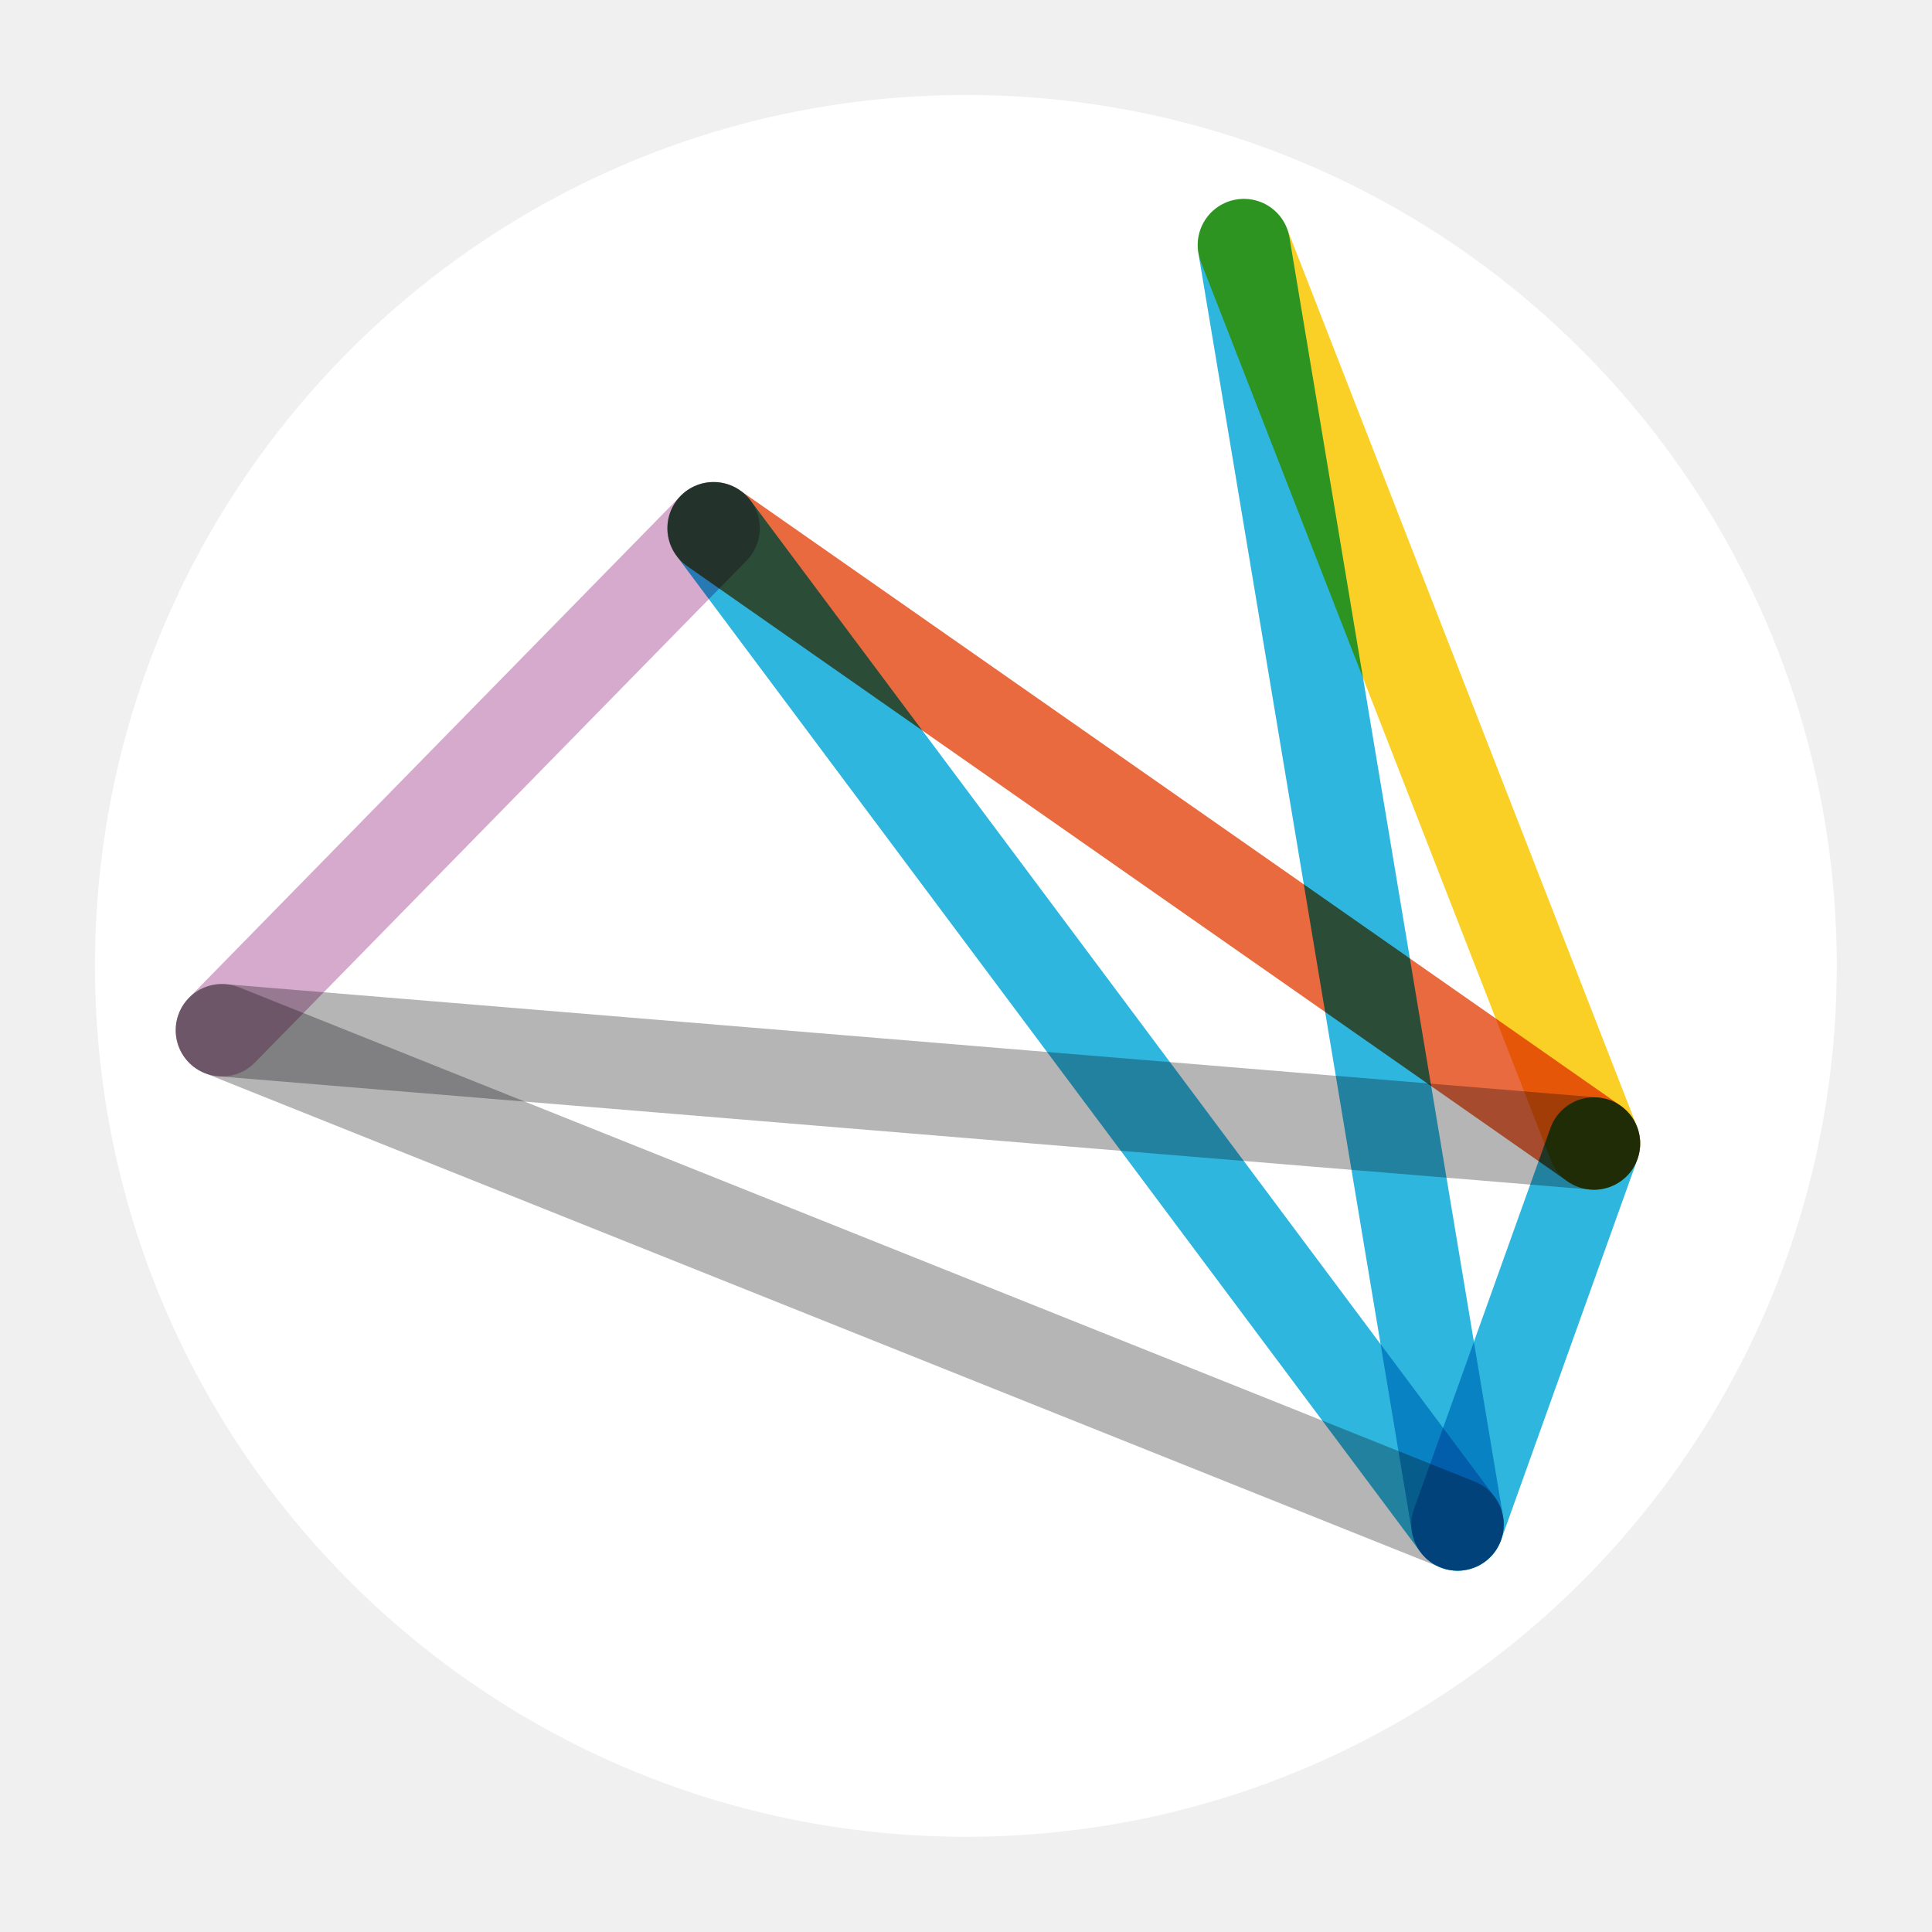
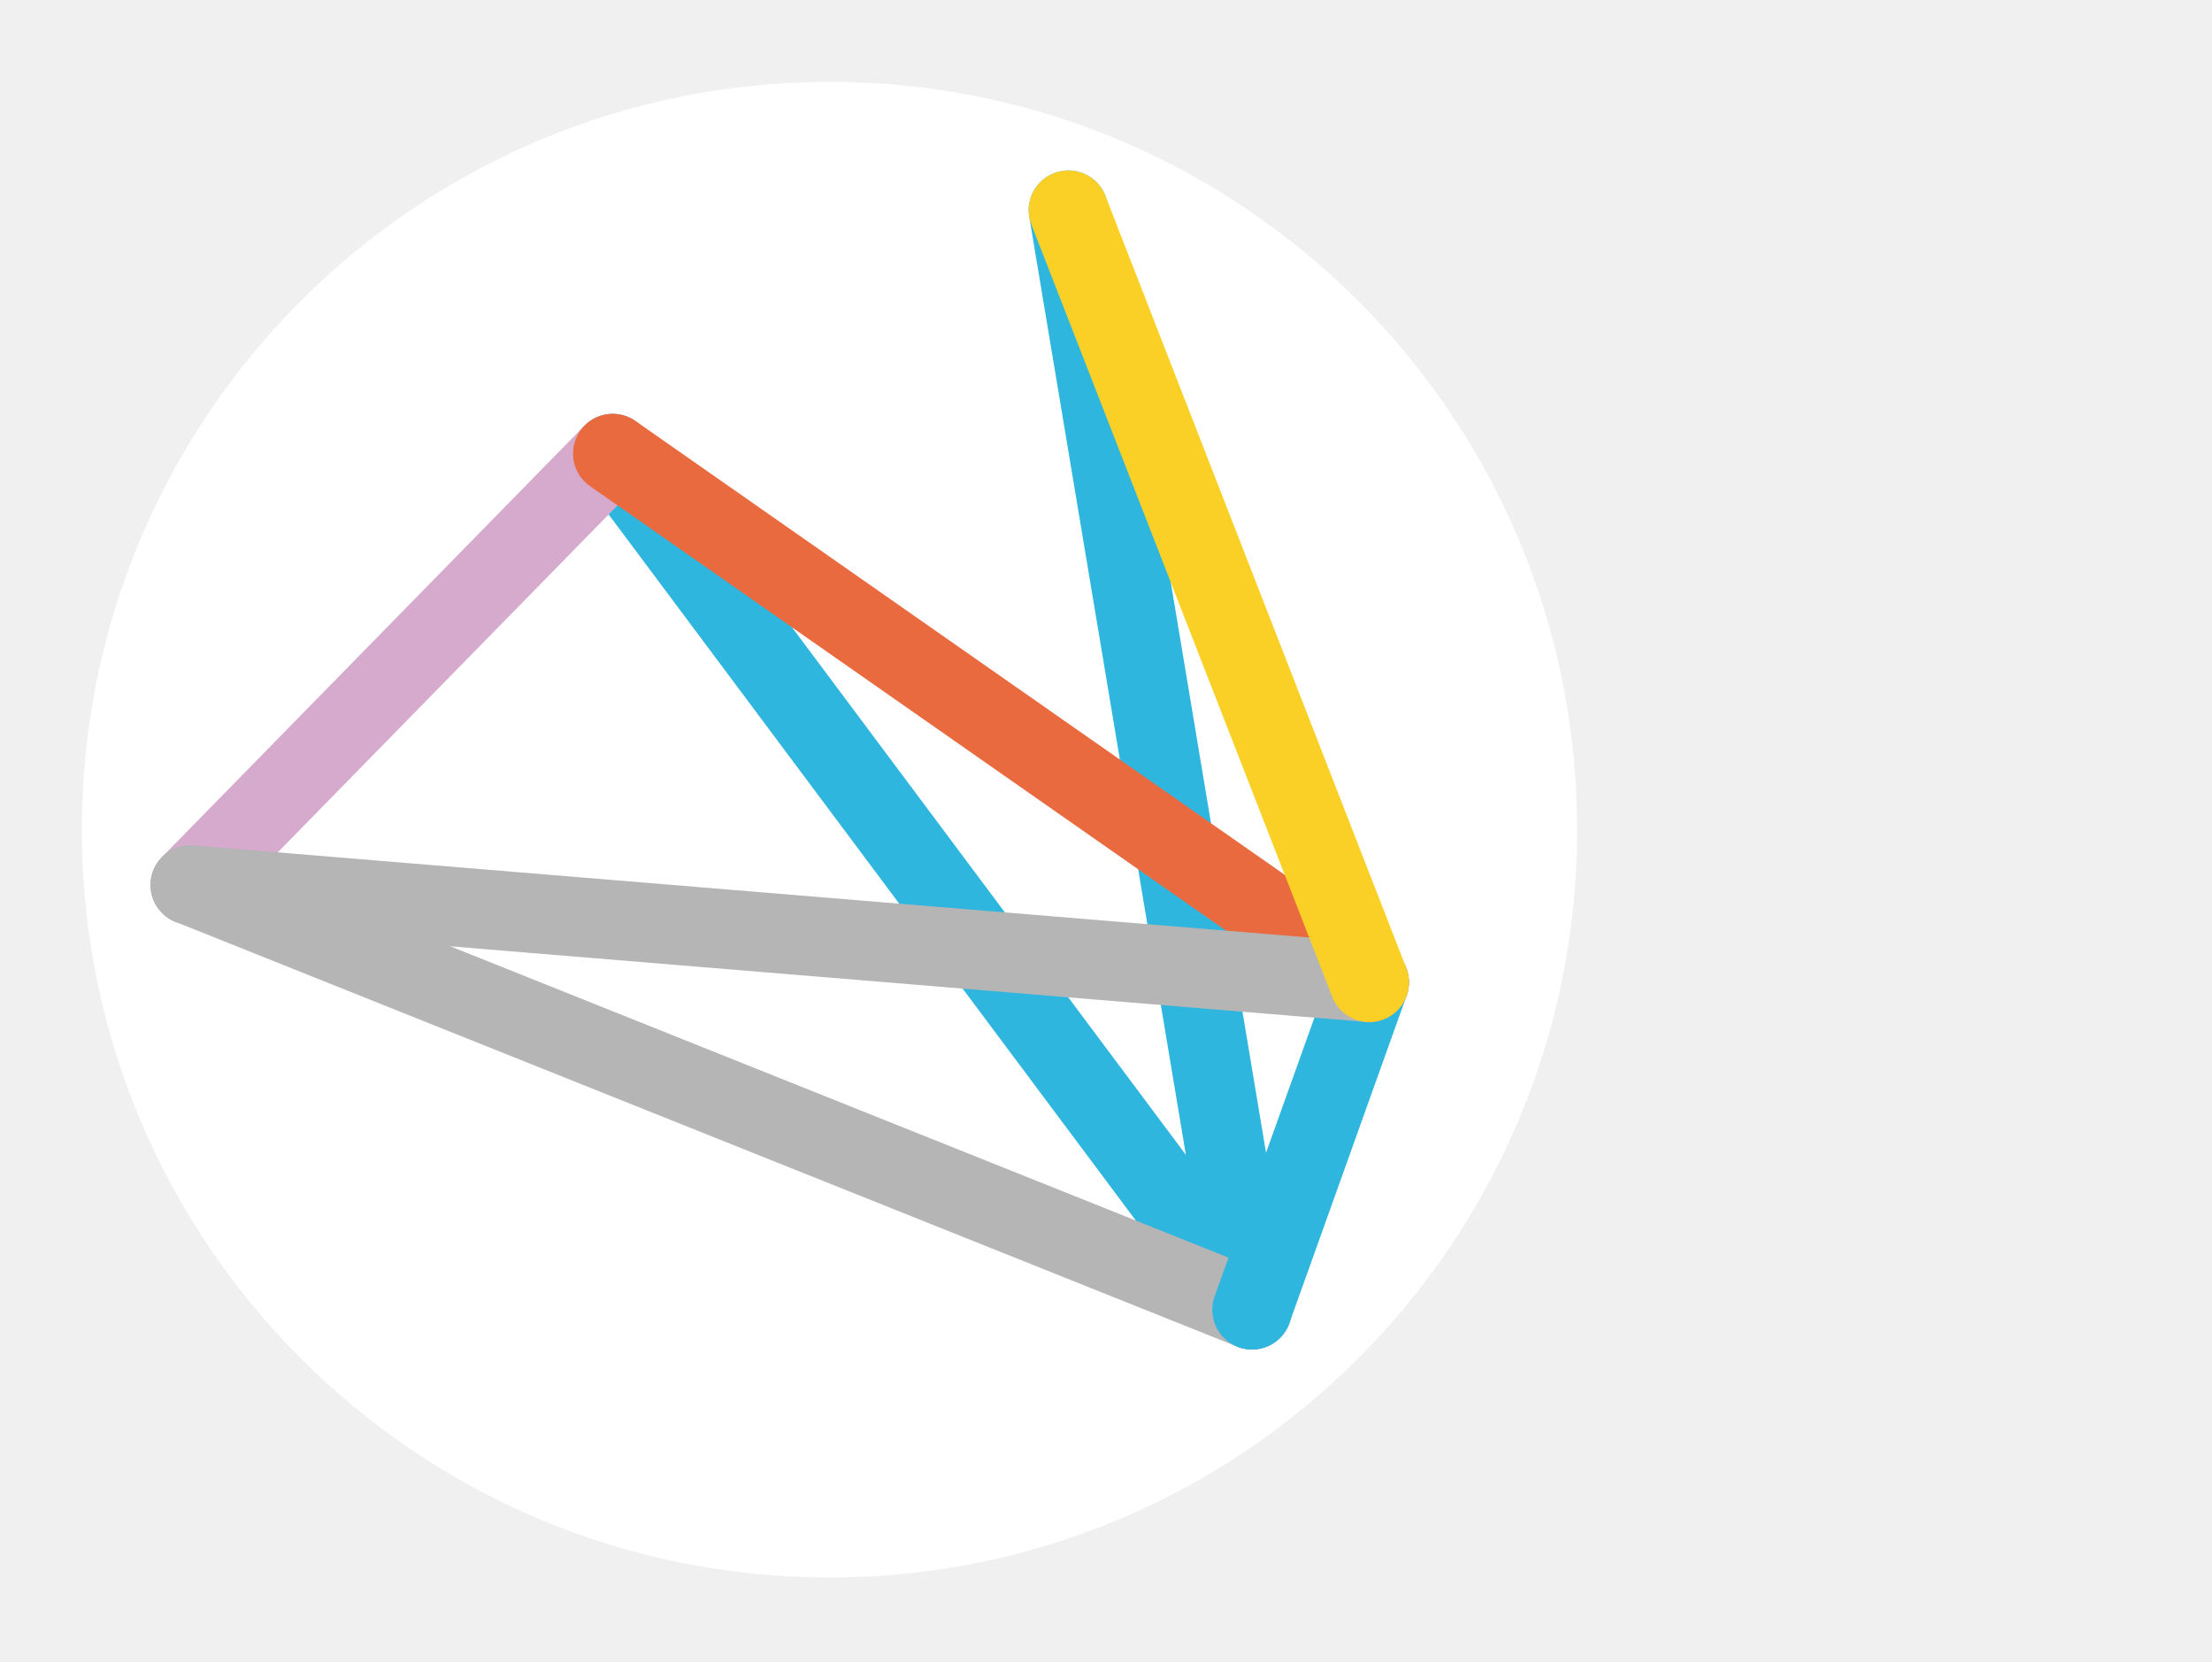
- <svg xmlns="http://www.w3.org/2000/svg" viewBox="0 0 75.05 75.05">
-   <defs>
-     <style>.cls-1{isolation:isolate;}.cls-2{fill:#fff;}.cls-10,.cls-3,.cls-4,.cls-5,.cls-6,.cls-7,.cls-9{fill:none;}.cls-3{stroke:#2fb6df;}.cls-3,.cls-4,.cls-5,.cls-6,.cls-7,.cls-9{stroke-linecap:round;stroke-miterlimit:10;stroke-width:3.59px;}.cls-3,.cls-4,.cls-5,.cls-6,.cls-7,.cls-8,.cls-9{mix-blend-mode:multiply;}.cls-4{stroke:#d6aacd;}.cls-5{stroke:#b5b5b6;}.cls-6{stroke:#ea6a3f;}.cls-7{stroke:#fbd026;}.cls-8{fill:#2fb6df;}.cls-9{stroke:#d15527;}</style>
-   </defs>
-   <g class="cls-1">
-     <g id="Layer_1" data-name="Layer 1">
-       <circle class="cls-2" cx="37.52" cy="37.52" r="33.83" />
-       <line class="cls-3" x1="48.32" y1="9.52" x2="56.62" y2="59.22" />
-       <line class="cls-3" x1="27.72" y1="20.52" x2="56.62" y2="59.22" />
-       <line class="cls-4" x1="8.62" y1="40.02" x2="27.72" y2="20.52" />
-       <line class="cls-5" x1="8.62" y1="40.02" x2="56.62" y2="59.22" />
-       <line class="cls-3" x1="56.62" y1="59.22" x2="61.92" y2="44.42" />
-       <line class="cls-6" x1="27.72" y1="20.52" x2="61.92" y2="44.42" />
-       <line class="cls-5" x1="8.62" y1="40.02" x2="61.92" y2="44.42" />
-       <line class="cls-7" x1="48.32" y1="9.52" x2="61.92" y2="44.42" />
-       <path class="cls-8" d="M43.8,29.4" transform="translate(-3.28 -0.88)" />
-       <path class="cls-9" d="M45.2,30.6" transform="translate(-3.28 -0.88)" />
-       <path class="cls-8" d="M31.4,31.1" transform="translate(-3.28 -0.88)" />
-       <path class="cls-8" d="M31.4,31.1" transform="translate(-3.28 -0.88)" />
-       <circle class="cls-10" cx="37.52" cy="37.52" r="37.52" />
+ <svg xmlns="http://www.w3.org/2000/svg" version="1.1" id="Layer_1" x="0px" y="0px" viewBox="0 0 100 75.1" style="enable-background:new 0 0 100 75.1;" xml:space="preserve">
+   <style type="text/css">
+ 	.st0{fill:#FFFFFF;}
+ 	.st1{fill:none;stroke:#2FB6DF;stroke-width:3.59;stroke-linecap:round;stroke-miterlimit:10;}
+ 	.st2{fill:none;stroke:#D6AACD;stroke-width:3.59;stroke-linecap:round;stroke-miterlimit:10;}
+ 	.st3{fill:none;stroke:#B5B5B6;stroke-width:3.59;stroke-linecap:round;stroke-miterlimit:10;}
+ 	.st4{fill:none;stroke:#EA6A3F;stroke-width:3.59;stroke-linecap:round;stroke-miterlimit:10;}
+ 	.st5{fill:none;stroke:#FBD026;stroke-width:3.59;stroke-linecap:round;stroke-miterlimit:10;}
+ 	.st6{fill:#2FB6DF;}
+ 	.st7{fill:none;stroke:#D15527;stroke-width:3.59;stroke-linecap:round;stroke-miterlimit:10;}
+ 	.st8{fill:none;}
+ </style>
+   <g>
+     <g id="Layer_1_1_">
+       <circle class="st0" cx="37.5" cy="37.5" r="33.8" />
+       <line class="st1" x1="48.3" y1="9.5" x2="56.6" y2="59.2" />
+       <line class="st1" x1="27.7" y1="20.5" x2="56.6" y2="59.2" />
+       <line class="st2" x1="8.6" y1="40" x2="27.7" y2="20.5" />
+       <line class="st3" x1="8.6" y1="40" x2="56.6" y2="59.2" />
+       <line class="st1" x1="56.6" y1="59.2" x2="61.9" y2="44.4" />
+       <line class="st4" x1="27.7" y1="20.5" x2="61.9" y2="44.4" />
+       <line class="st3" x1="8.6" y1="40" x2="61.9" y2="44.4" />
+       <line class="st5" x1="48.3" y1="9.5" x2="61.9" y2="44.4" />
+       <path class="st6" d="M40.5,28.5" />
+       <path class="st7" d="M41.9,29.7" />
+       <path class="st6" d="M28.1,30.2" />
+       <path class="st6" d="M28.1,30.2" />
+       <circle class="st8" cx="37.5" cy="37.5" r="37.5" />
    </g>
  </g>
</svg>
